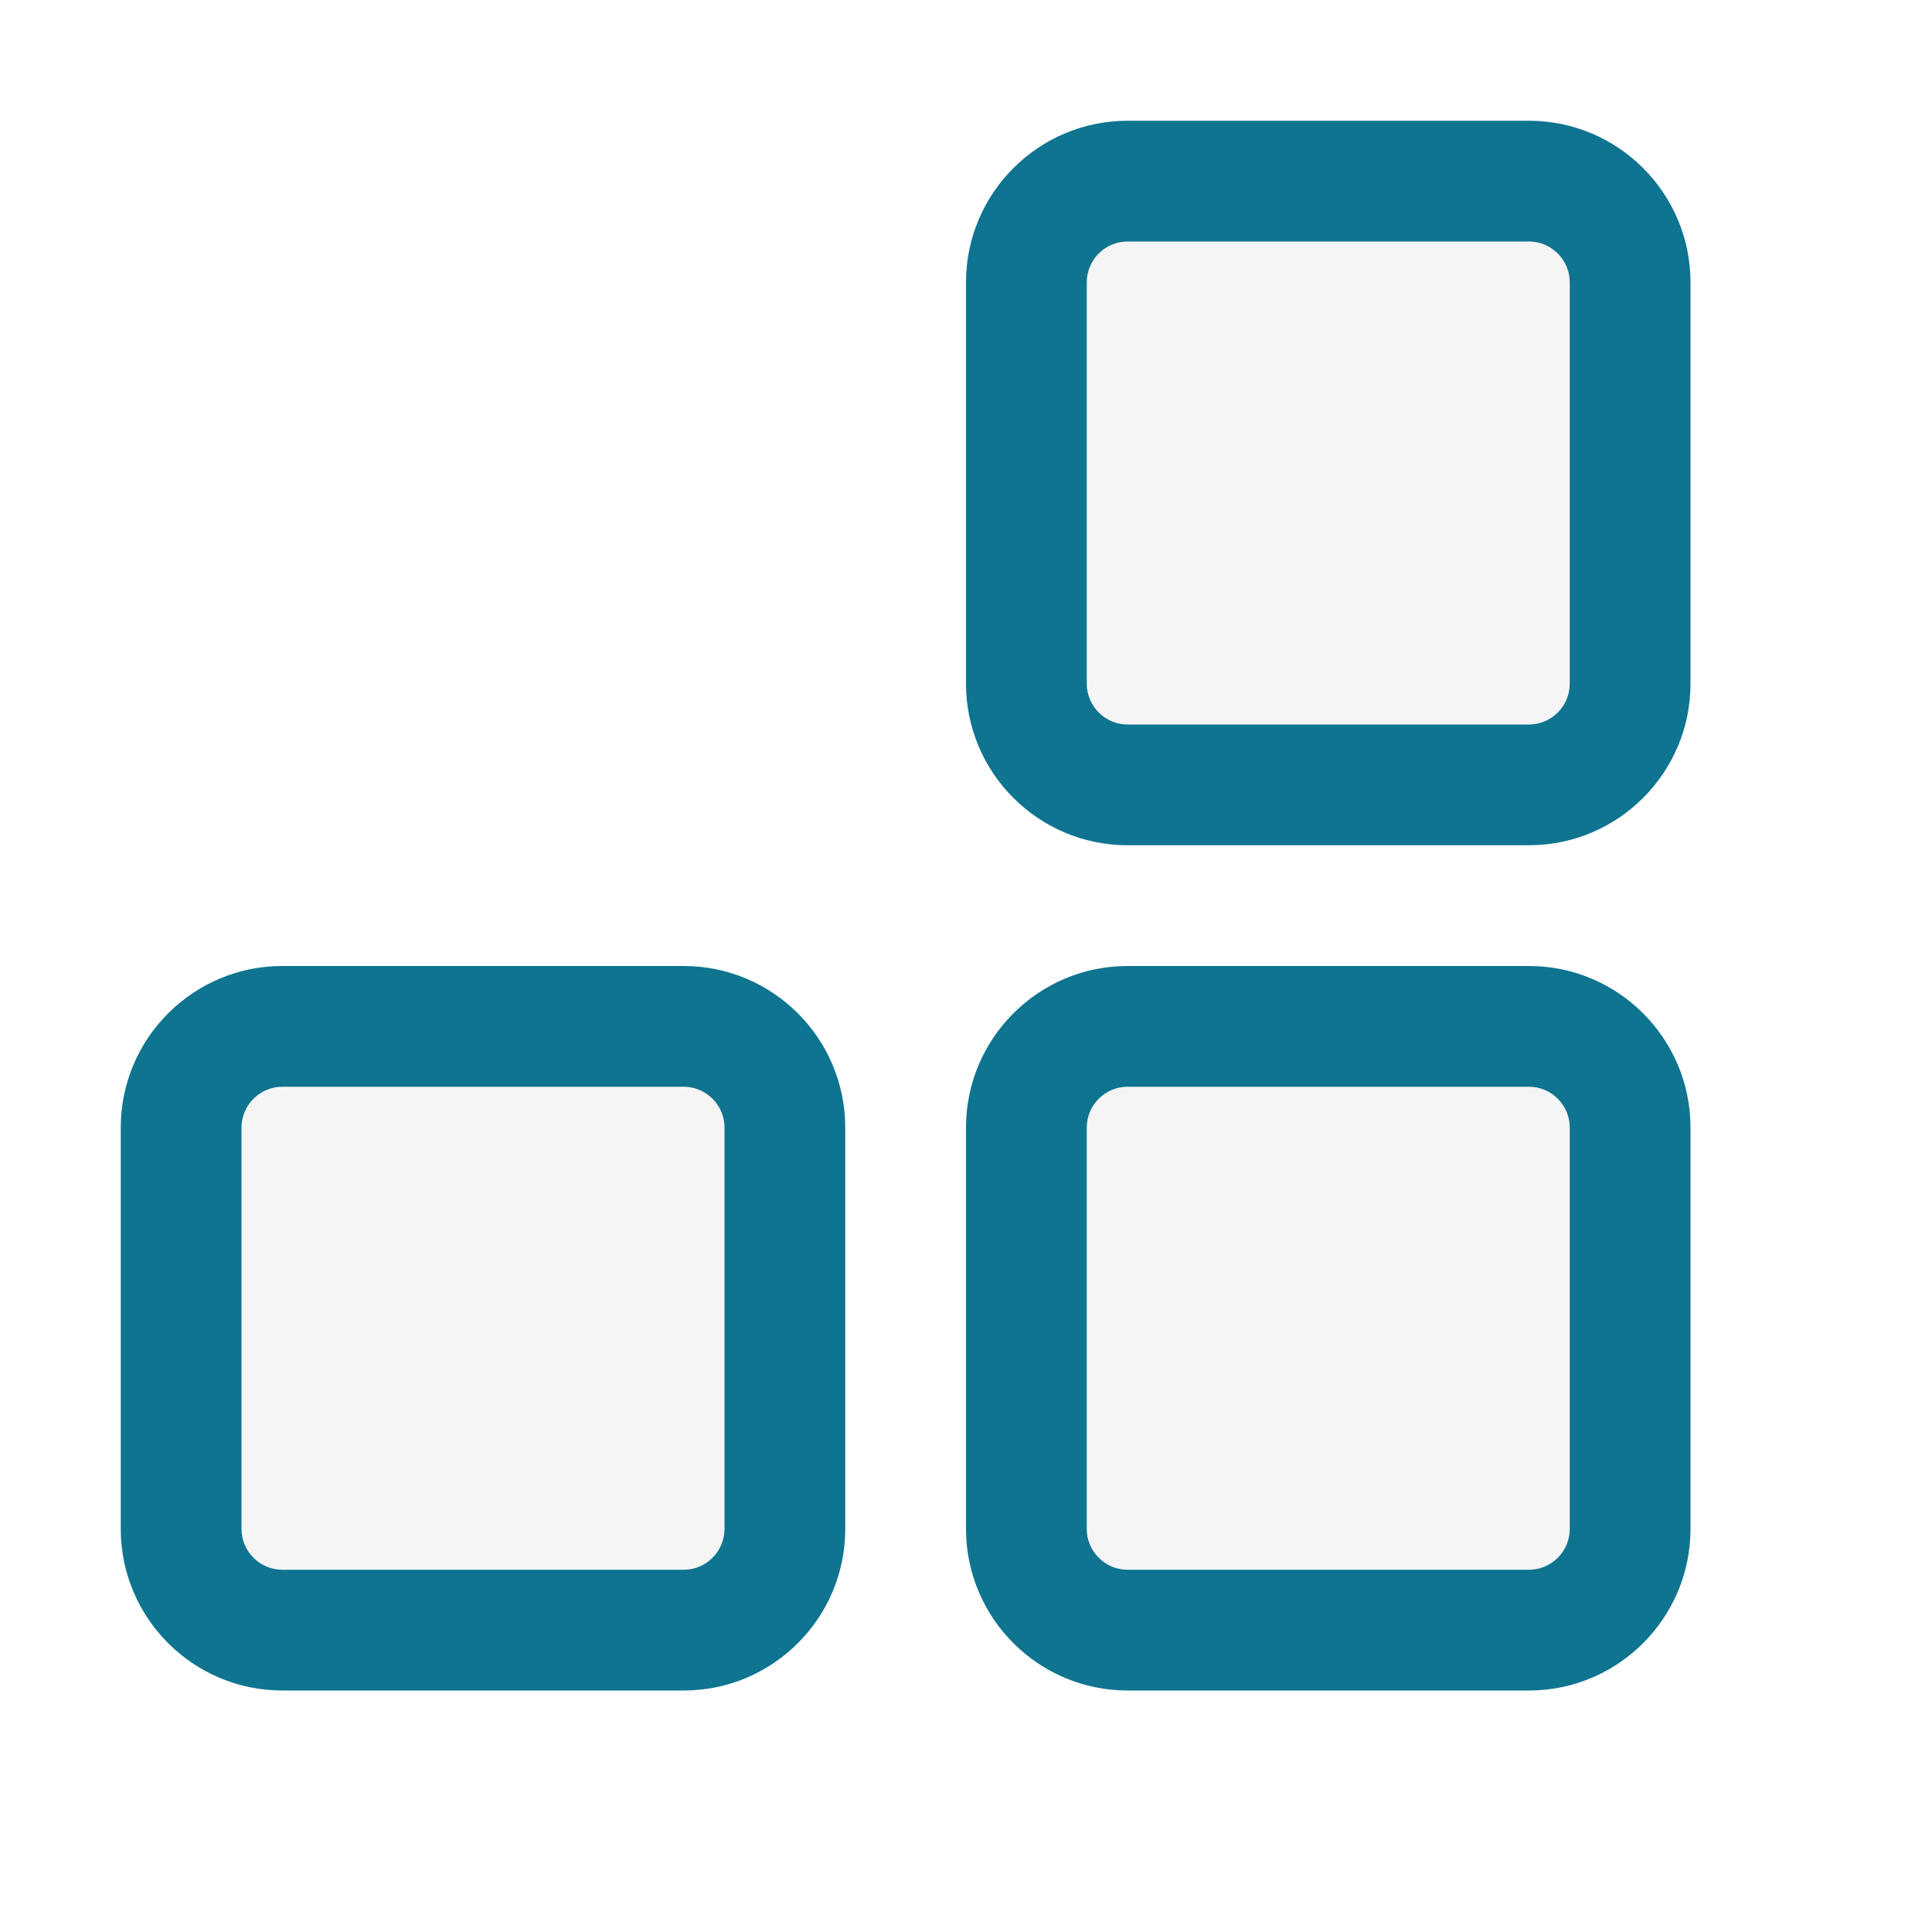
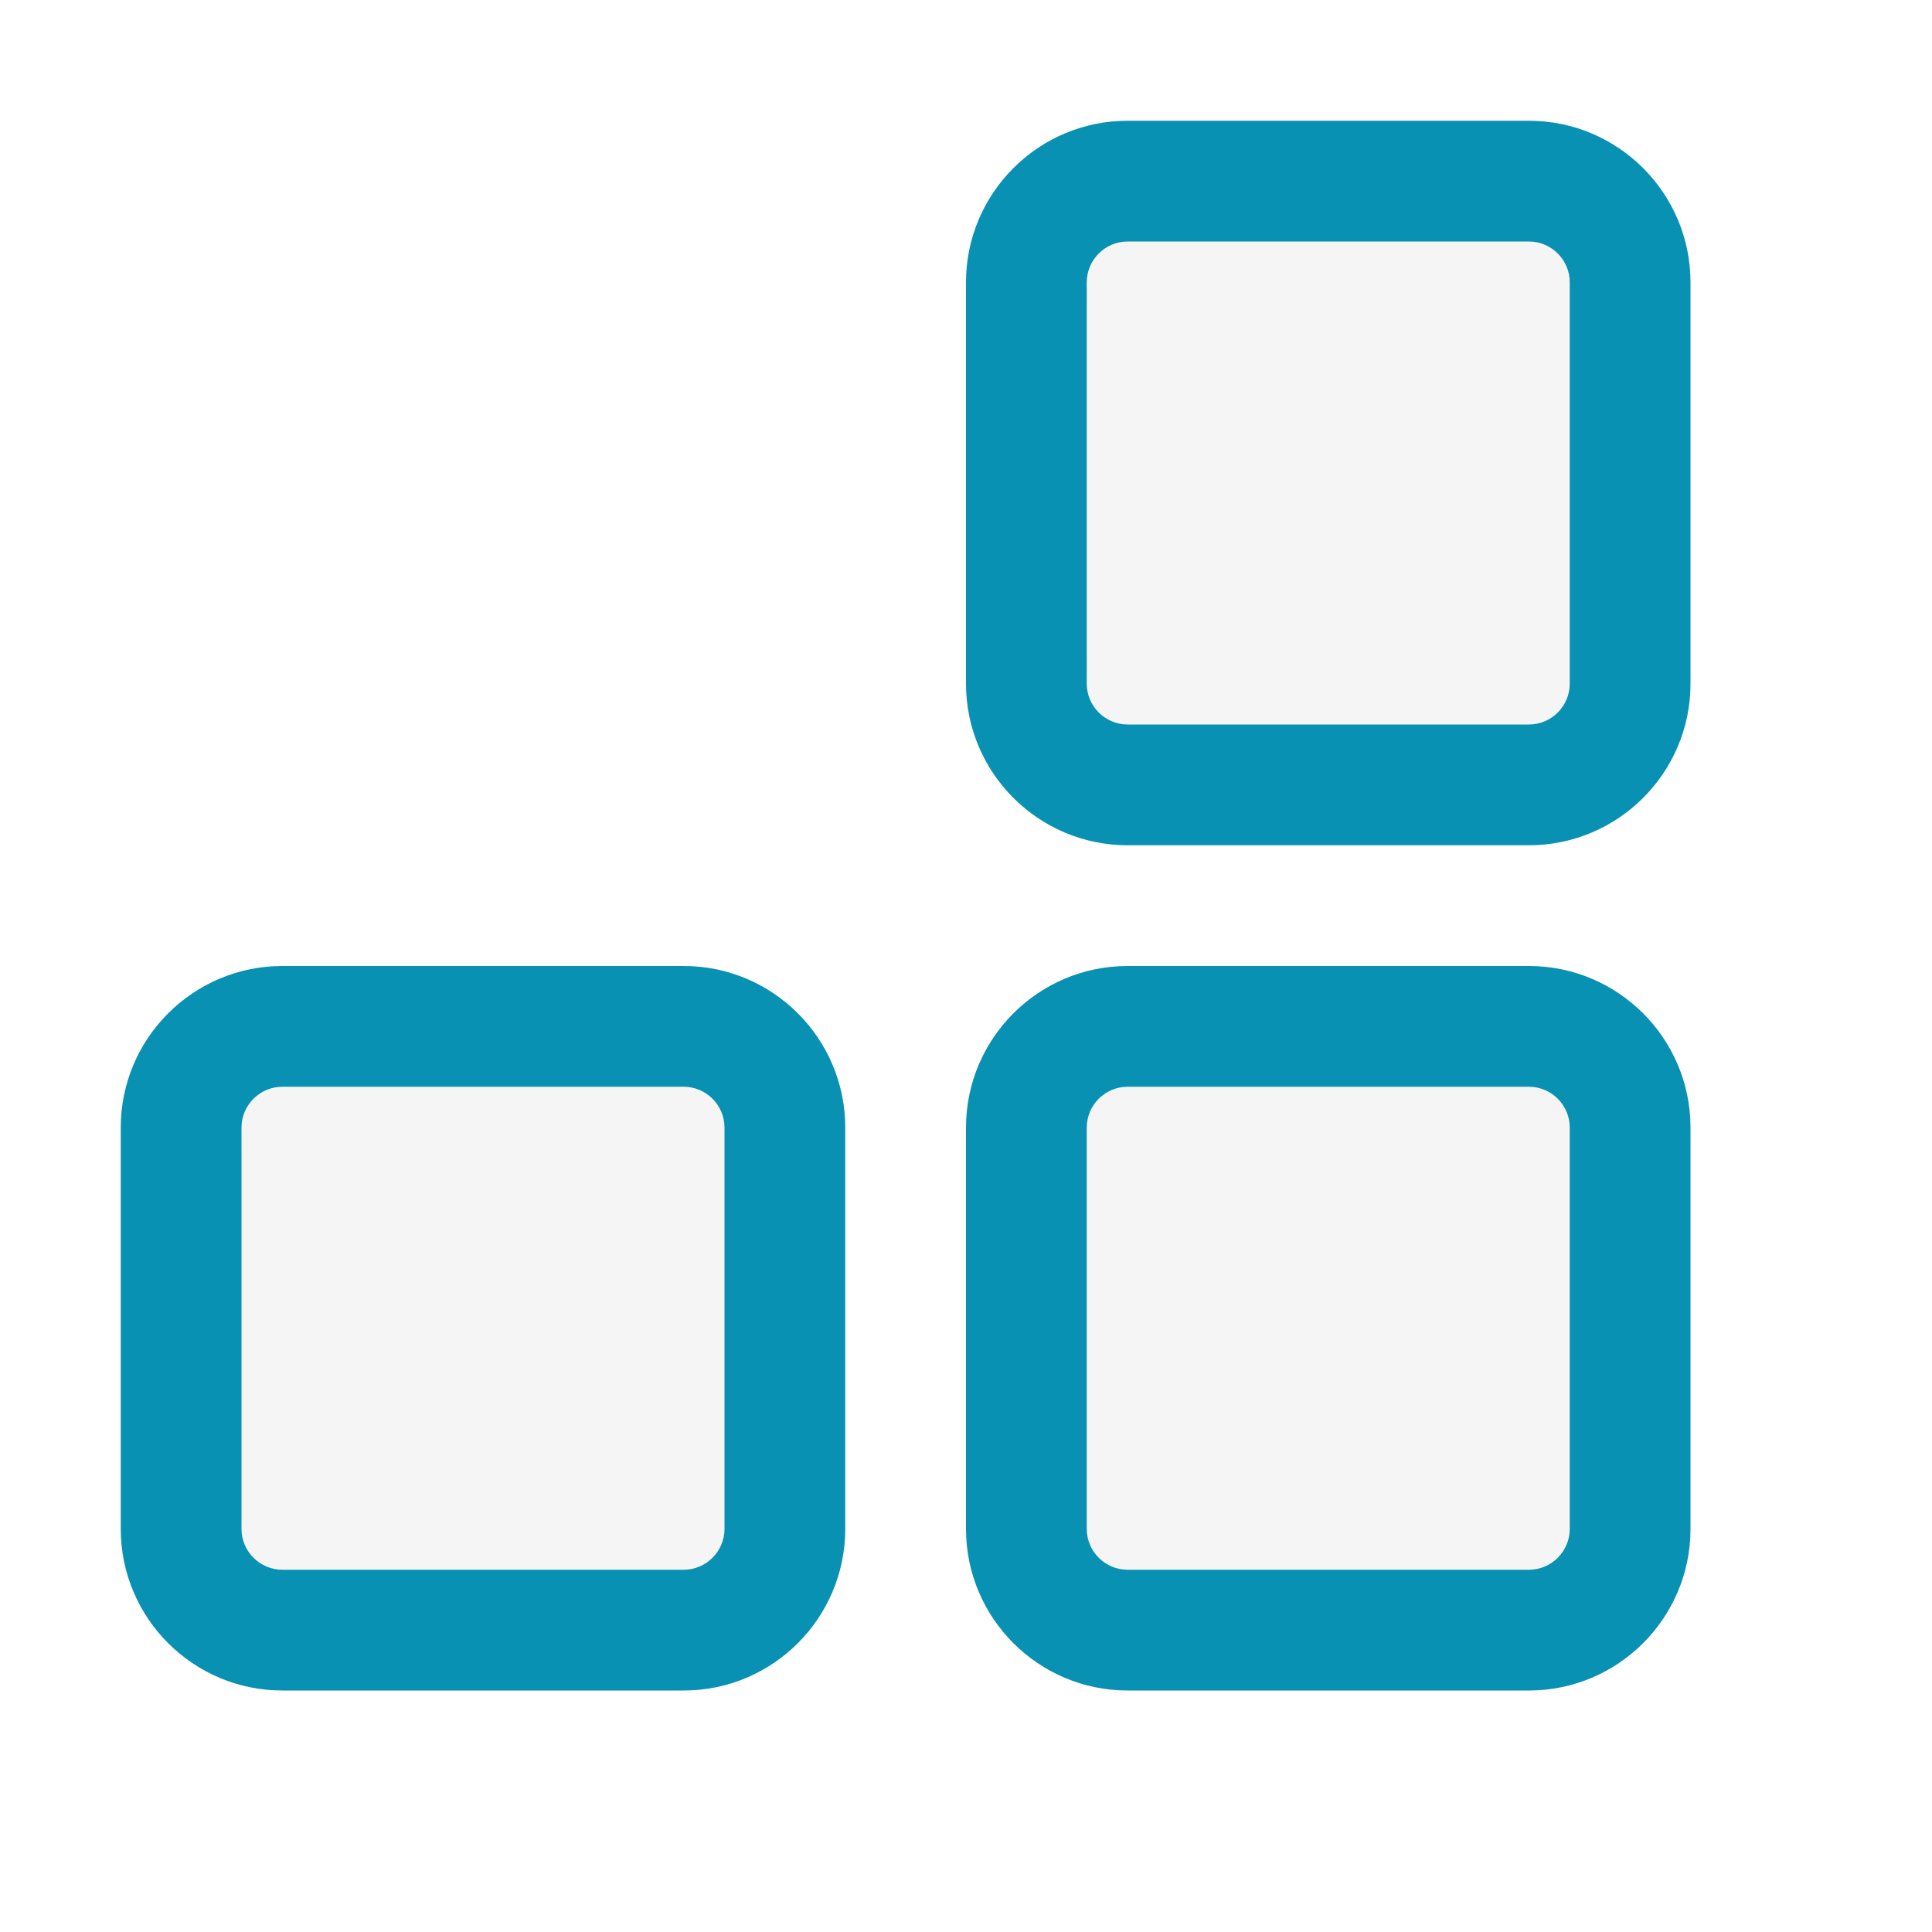
<svg xmlns="http://www.w3.org/2000/svg" version="1.1" id="Layer_1" x="0px" y="0px" width="16px" height="16px" viewBox="0 0 16 16" enable-background="new 0 0 16 16" xml:space="preserve">
  <g id="icon">
    <path d="M5.662,13.5H2.338c-0.463,0,-0.838,-0.375,-0.838,-0.838V9.338c0,-0.463,0.375,-0.838,0.838,-0.838H5.662c0.463,0,0.838,0.375,0.838,0.838v3.324C6.5,13.125,6.125,13.5,5.662,13.5zM13.5,12.662V9.338c0,-0.463,-0.375,-0.838,-0.838,-0.838H9.338C8.875,8.5,8.5,8.875,8.5,9.338v3.324c0,0.463,0.375,0.838,0.838,0.838h3.324C13.125,13.5,13.5,13.125,13.5,12.662zM13.5,5.662V2.338c0,-0.463,-0.375,-0.838,-0.838,-0.838H9.338C8.875,1.5,8.5,1.875,8.5,2.338V5.662c0,0.463,0.375,0.838,0.838,0.838h3.324C13.125,6.5,13.5,6.125,13.5,5.662z" id="b" fill="#F5F5F5" />
-     <path d="M12.662,14H9.338C8.6,14,8,13.4,8,12.662V9.338C8,8.6,8.6,8,9.338,8h3.324C13.4,8,14,8.6,14,9.338v3.324C14,13.4,13.4,14,12.662,14zM9.338,9C9.152,9,9,9.152,9,9.338v3.324c0,0.186,0.152,0.338,0.338,0.338h3.324c0.186,0,0.338,-0.152,0.338,-0.338V9.338c0,-0.186,-0.152,-0.338,-0.338,-0.338H9.338zM5.662,14H2.338C1.6,14,1,13.4,1,12.662V9.338C1,8.6,1.6,8,2.338,8h3.324C6.4,8,7,8.6,7,9.338v3.324C7,13.4,6.4,14,5.662,14zM2.338,9C2.152,9,2,9.152,2,9.338v3.324c0,0.186,0.152,0.338,0.338,0.338h3.324c0.186,0,0.338,-0.152,0.338,-0.338V9.338C6,9.152,5.848,9,5.662,9H2.338zM12.662,7H9.338C8.6,7,8,6.4,8,5.662V2.338C8,1.6,8.6,1,9.338,1h3.324C13.4,1,14,1.6,14,2.338v3.324C14,6.4,13.4,7,12.662,7zM9.338,2C9.152,2,9,2.152,9,2.338v3.324C9,5.848,9.152,6,9.338,6h3.324c0.186,0,0.338,-0.152,0.338,-0.338V2.338c0,-0.186,-0.152,-0.338,-0.338,-0.338H9.338z" id="c1" fill="#0E7490" />
+     <path d="M12.662,14H9.338C8.6,14,8,13.4,8,12.662V9.338C8,8.6,8.6,8,9.338,8h3.324C13.4,8,14,8.6,14,9.338v3.324C14,13.4,13.4,14,12.662,14zM9.338,9C9.152,9,9,9.152,9,9.338v3.324c0,0.186,0.152,0.338,0.338,0.338h3.324c0.186,0,0.338,-0.152,0.338,-0.338V9.338c0,-0.186,-0.152,-0.338,-0.338,-0.338H9.338zM5.662,14H2.338C1.6,14,1,13.4,1,12.662V9.338C1,8.6,1.6,8,2.338,8h3.324C6.4,8,7,8.6,7,9.338v3.324C7,13.4,6.4,14,5.662,14zM2.338,9C2.152,9,2,9.152,2,9.338v3.324c0,0.186,0.152,0.338,0.338,0.338h3.324c0.186,0,0.338,-0.152,0.338,-0.338V9.338C6,9.152,5.848,9,5.662,9H2.338zM12.662,7H9.338C8.6,7,8,6.4,8,5.662V2.338C8,1.6,8.6,1,9.338,1h3.324C13.4,1,14,1.6,14,2.338v3.324C14,6.4,13.4,7,12.662,7zM9.338,2C9.152,2,9,2.152,9,2.338v3.324C9,5.848,9.152,6,9.338,6h3.324c0.186,0,0.338,-0.152,0.338,-0.338V2.338c0,-0.186,-0.152,-0.338,-0.338,-0.338H9.338z" id="c1" fill="#0891b2" />
  </g>
</svg>
